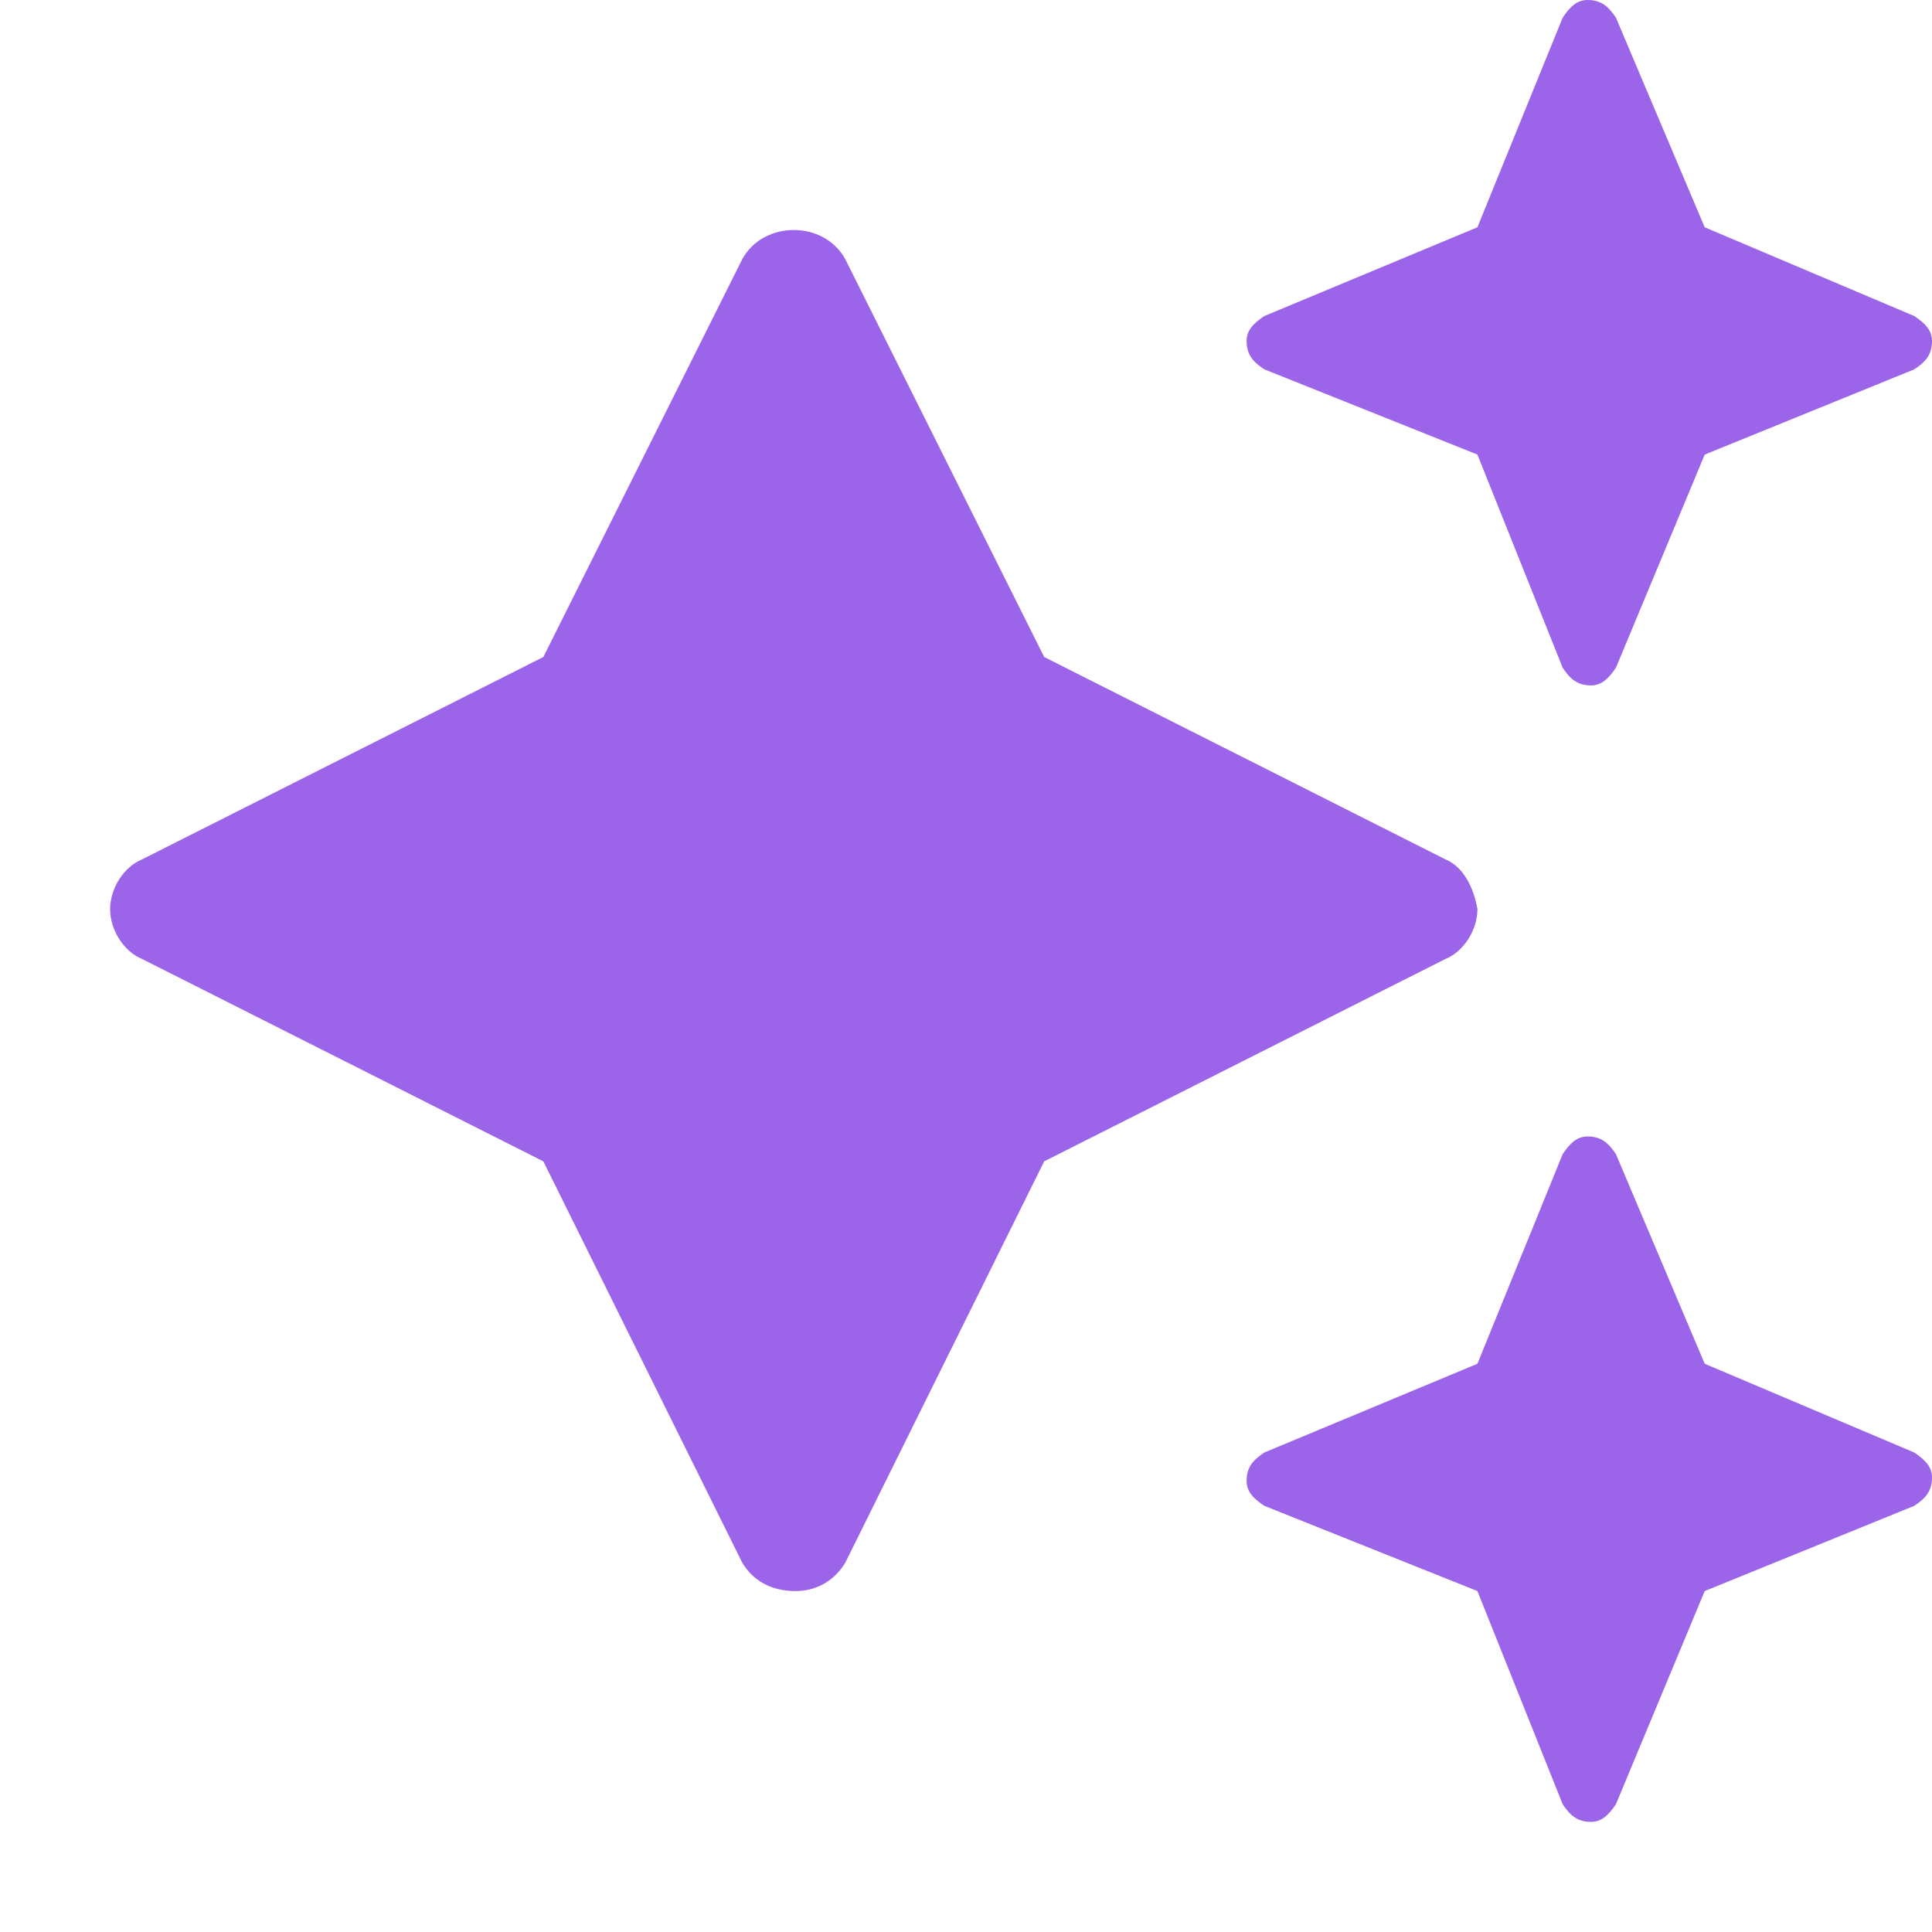
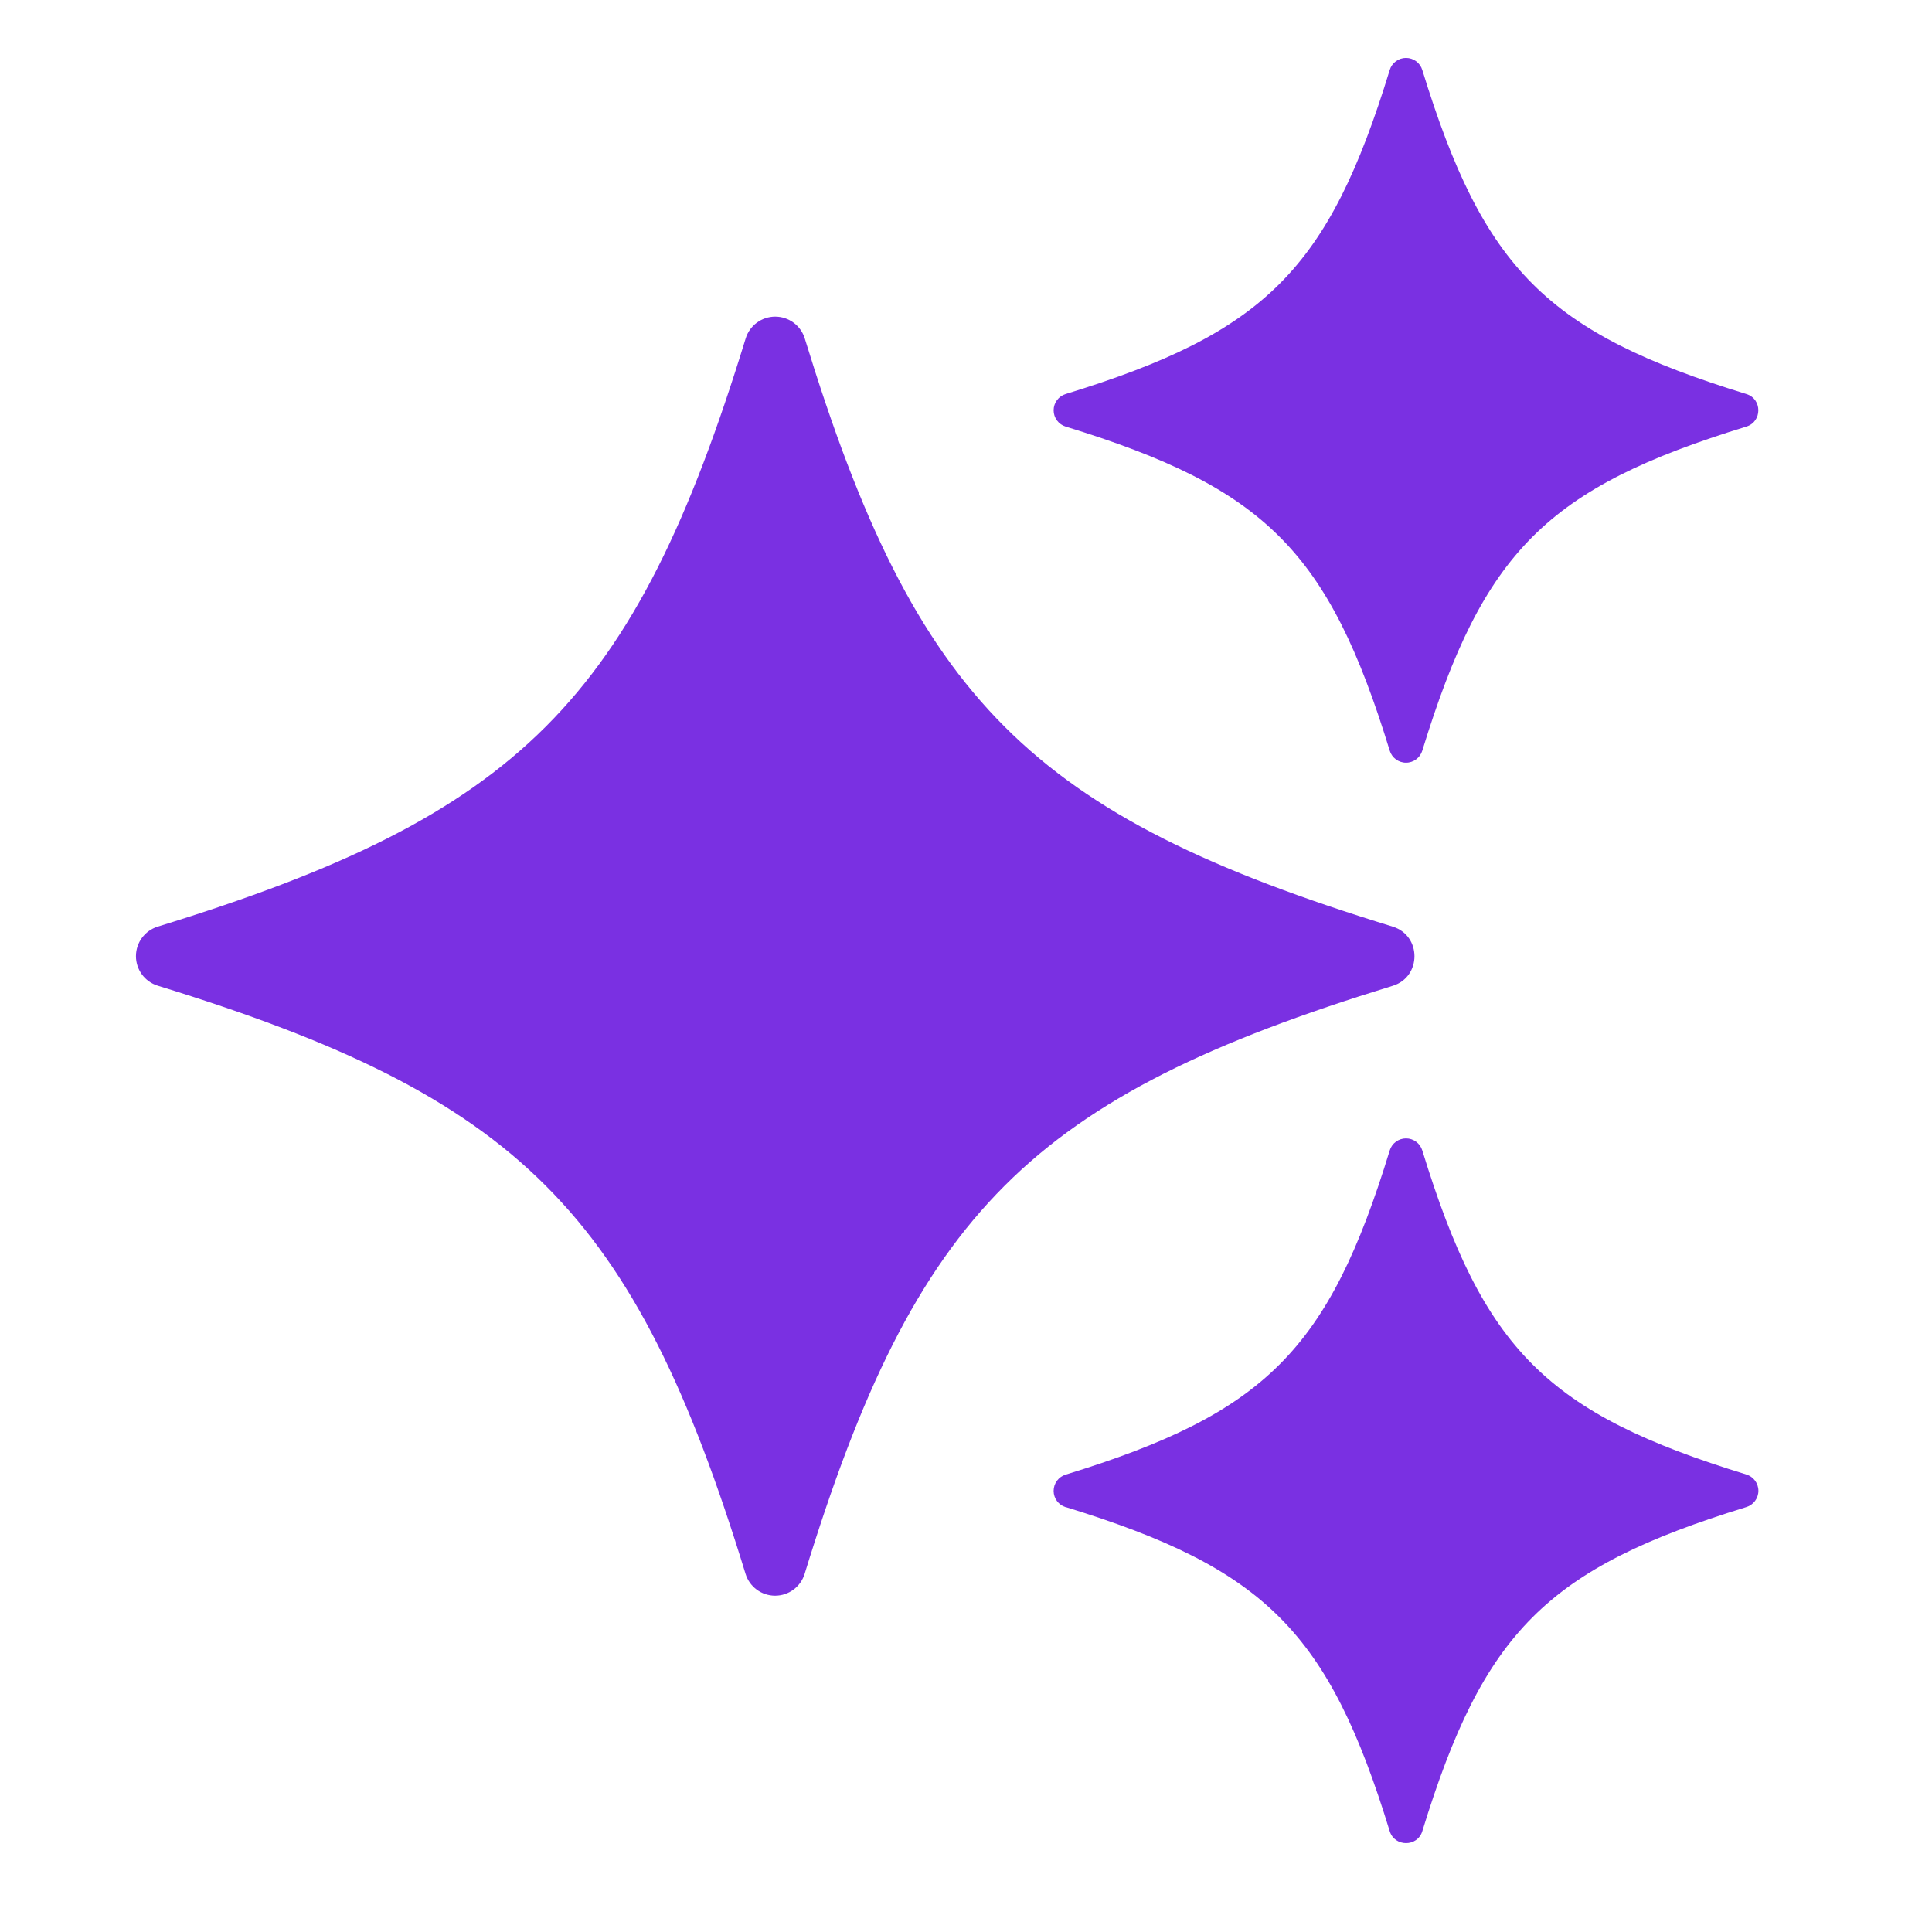
- <svg xmlns="http://www.w3.org/2000/svg" width="17" height="17" viewBox="0 0 17 17" fill="none">
-   <path opacity="0.75" d="M11.125 3.25C11.031 3.188 10.969 3.125 10.969 3C10.969 2.906 11.031 2.844 11.125 2.781L13 2L13.75 0.156C13.812 0.062 13.875 0 13.969 0C14.094 0 14.156 0.062 14.219 0.156L15 2L16.844 2.781C16.938 2.844 17 2.906 17 3C17 3.125 16.938 3.188 16.844 3.25L15 4L14.219 5.875C14.156 5.969 14.094 6.031 14 6.031C13.875 6.031 13.812 5.969 13.75 5.875L13 4L11.125 3.25ZM16.844 12.781C16.938 12.844 17 12.906 17 13C17 13.125 16.938 13.188 16.844 13.25L15 14L14.219 15.875C14.156 15.969 14.094 16.031 14 16.031C13.875 16.031 13.812 15.969 13.75 15.875L13 14L11.125 13.25C11.031 13.188 10.969 13.125 10.969 13.031C10.969 12.906 11.031 12.844 11.125 12.781L13 12L13.75 10.156C13.812 10.062 13.875 10 13.969 10C14.094 10 14.156 10.062 14.219 10.156L15 12L16.844 12.781ZM13 8C13 8.188 12.875 8.375 12.719 8.438L9.188 10.219L7.438 13.75C7.344 13.906 7.188 14 7 14C6.781 14 6.625 13.906 6.531 13.75L4.781 10.219L1.25 8.438C1.094 8.375 0.969 8.188 0.969 8C0.969 7.812 1.094 7.625 1.25 7.562L4.781 5.781L6.531 2.281C6.719 1.938 7.25 1.938 7.438 2.281L9.188 5.781L12.719 7.562C12.875 7.625 12.969 7.812 13 8Z" fill="#7A30E2" />
+ <svg xmlns="http://www.w3.org/2000/svg" width="16" height="16" fill="none" viewBox="0 0 16 16">
+   <path fill="#7A30E2" d="M8.826 12.481c1.652.508 2.176 1.032 2.683 2.684.041.132.23.132.27 0 .508-1.653 1.031-2.176 2.683-2.684a.141.141 0 0 0 0-.27c-1.652-.507-2.175-1.03-2.683-2.683a.141.141 0 0 0-.27 0c-.507 1.653-1.03 2.176-2.683 2.684a.141.141 0 0 0 0 .27Zm-7.52-4.807c2.998-.922 3.948-1.871 4.869-4.87a.256.256 0 0 1 .49 0c.92 2.999 1.87 3.949 4.869 4.87.24.074.24.416 0 .49-2.999.921-3.948 1.87-4.87 4.869a.256.256 0 0 1-.49 0c-.92-2.998-1.87-3.948-4.868-4.87a.256.256 0 0 1 0-.489Zm7.52-4.411c1.652-.508 2.176-1.031 2.683-2.683a.141.141 0 0 1 .27 0c.508 1.652 1.031 2.175 2.683 2.683.133.04.133.23 0 .27-1.652.508-2.175 1.031-2.683 2.683a.141.141 0 0 1-.27 0c-.507-1.652-1.03-2.175-2.683-2.683a.141.141 0 0 1 0-.27Z" />
</svg>
